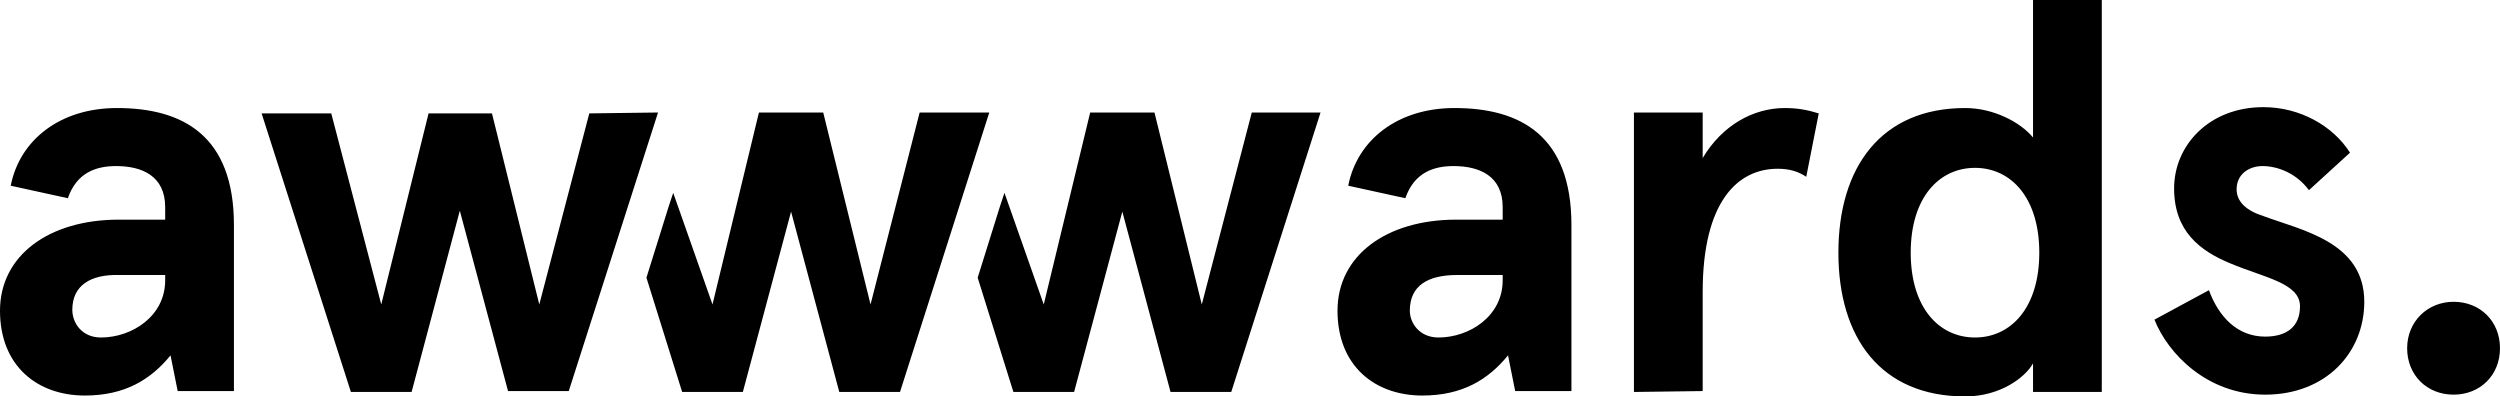
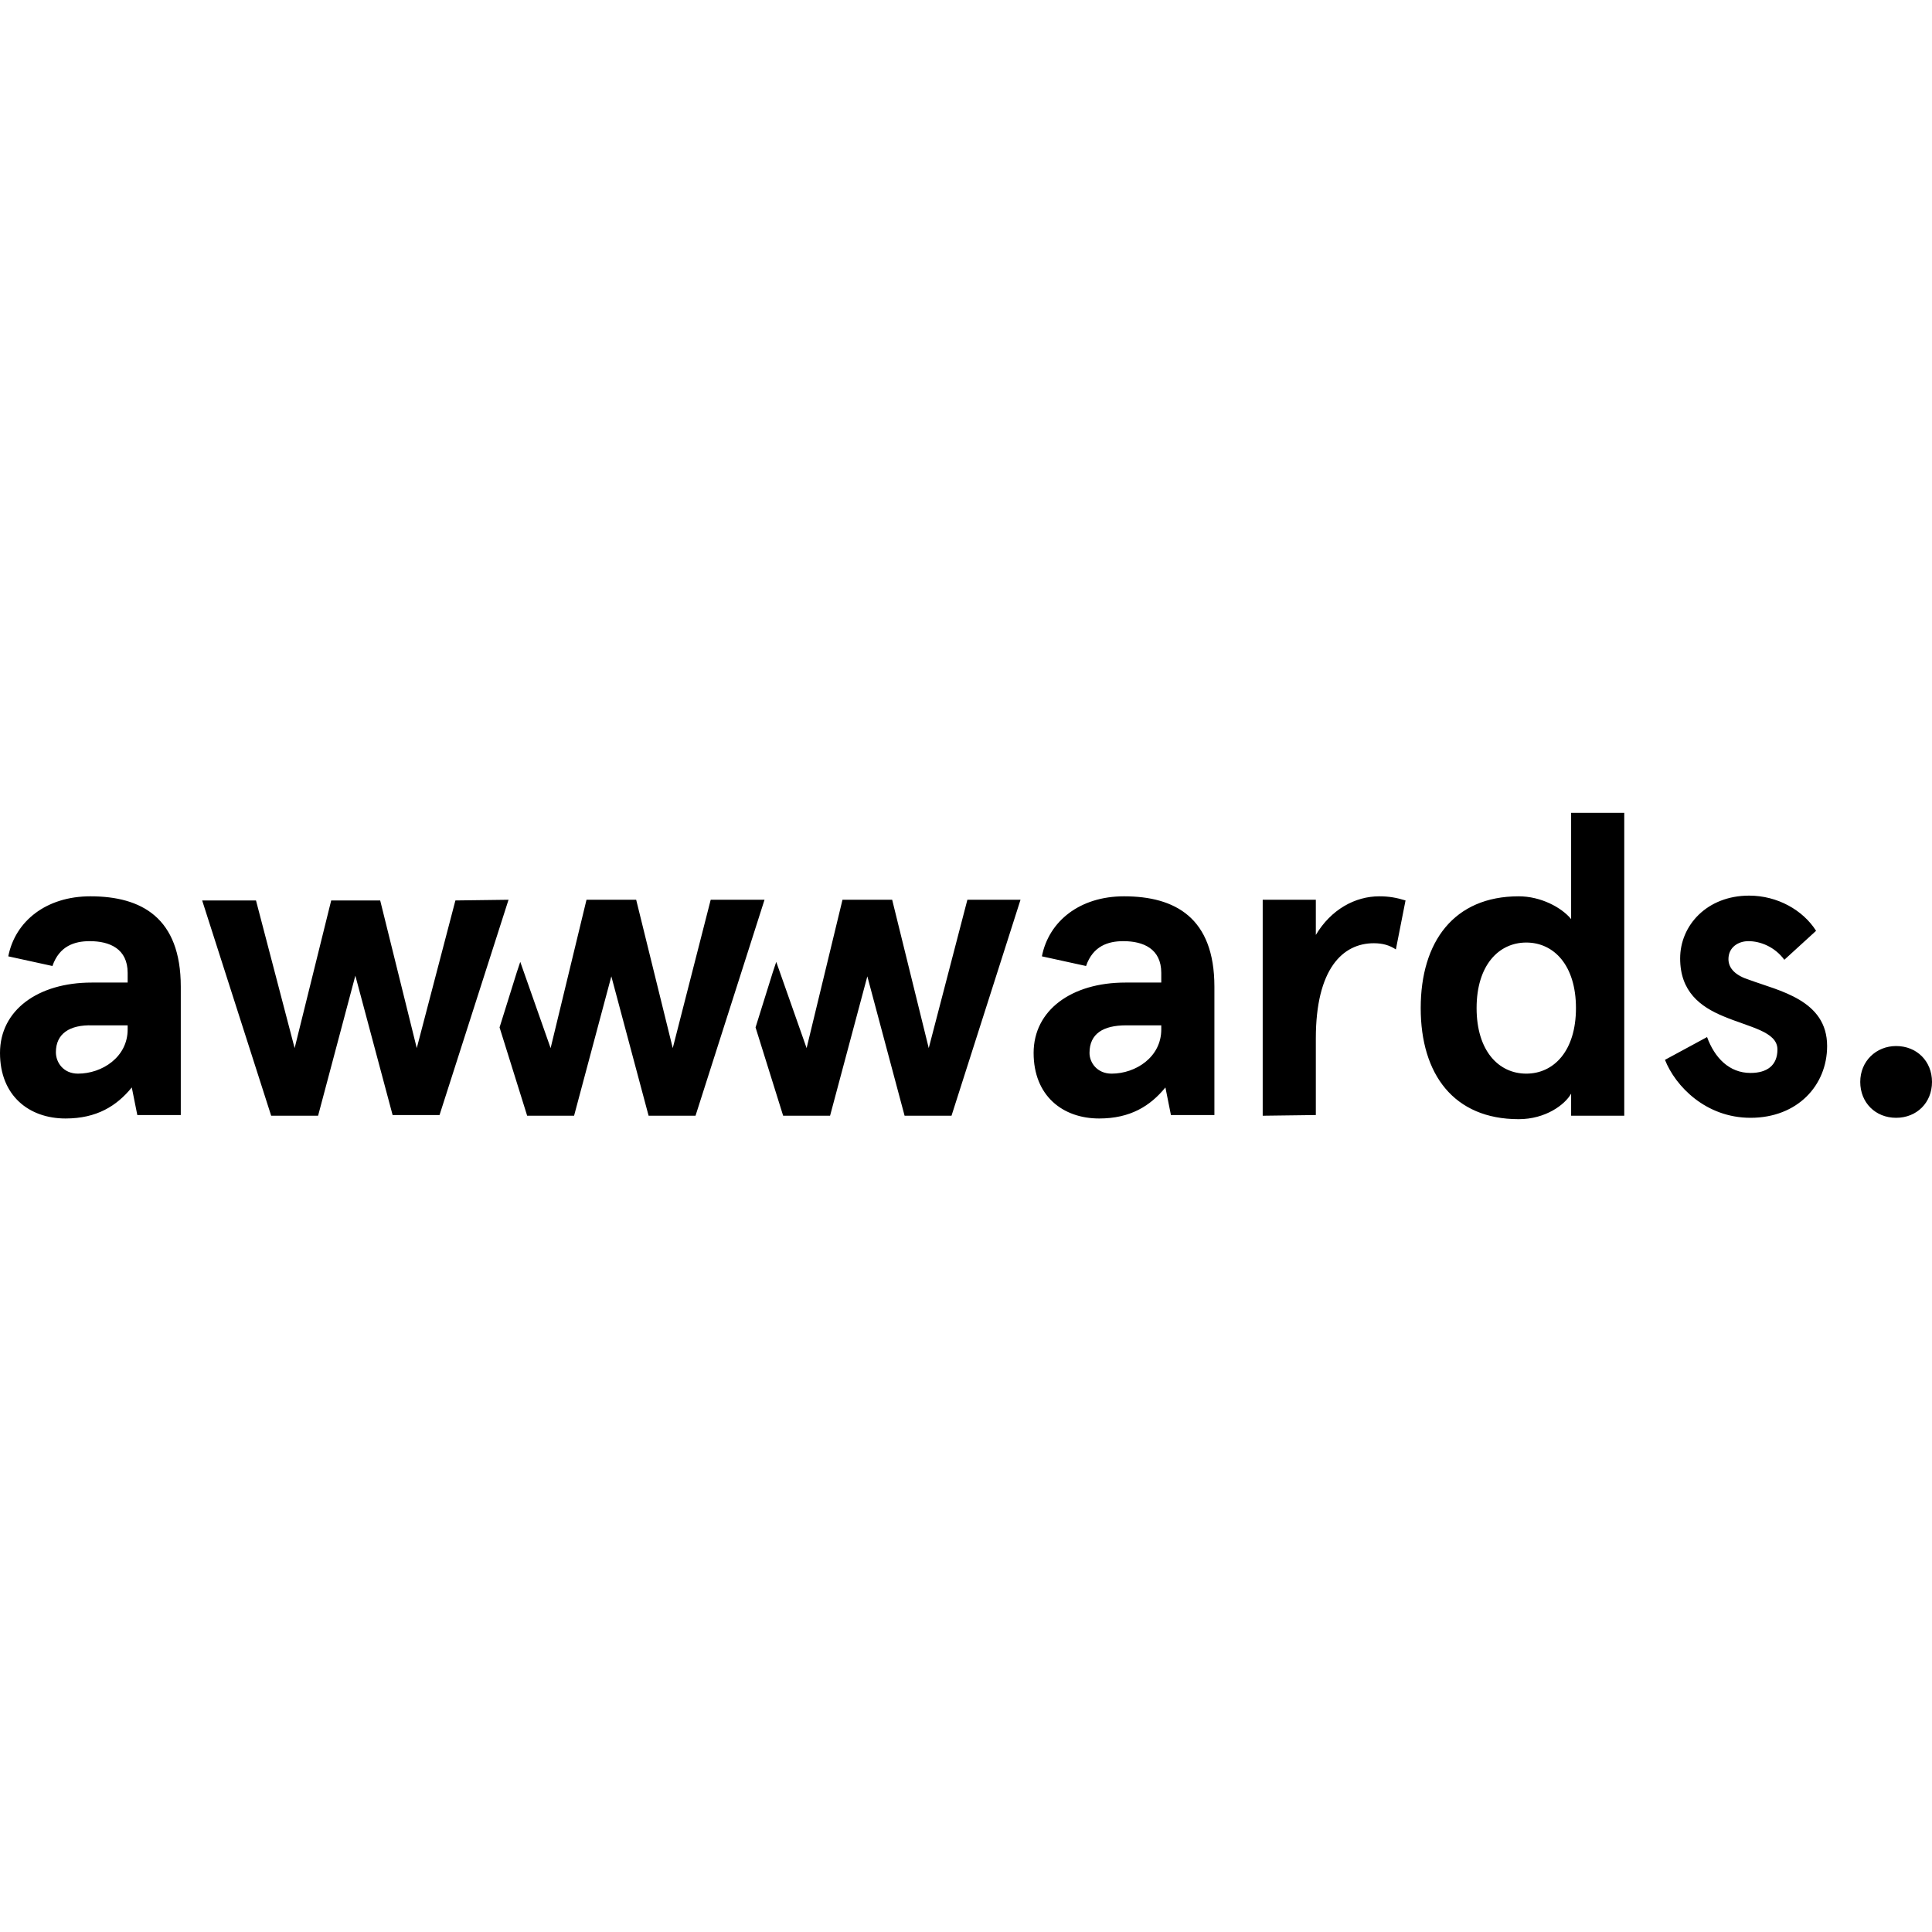
- <svg viewBox="0 0 280 44.3">
-   <path d="M1.2 20.8c1-5.1 5.5-8.7 11.9-8.7 7.4 0 13.1 3.1 13.1 13.1v18.6h-6.3l-.8-4c-2.2 2.7-5.1 4.5-9.6 4.5C4.2 44.3 0 41 0 34.8s5.5-10.2 13.3-10.2h5.2v-1.4c0-3.5-2.6-4.6-5.5-4.6-2.2 0-4.4.7-5.4 3.6l-6.4-1.4zm10.1 17c3.5 0 7.2-2.4 7.2-6.4v-.6h-5.1c-3.3-.1-5.3 1.2-5.3 3.9 0 1.5 1.1 3.1 3.2 3.1zM151 20.8c1-5.1 5.5-8.7 11.9-8.7 7.4 0 13.1 3.1 13.1 13.1v18.6h-6.3l-.8-4c-2.2 2.7-5.1 4.5-9.6 4.5-5.3 0-9.5-3.3-9.5-9.5s5.5-10.2 13.3-10.2h5.2v-1.4c0-3.5-2.6-4.6-5.5-4.6-2.2 0-4.4.7-5.4 3.6l-6.4-1.4zm10.1 17c3.5 0 7.2-2.4 7.2-6.4v-.6h-5.1c-3.3 0-5.3 1.2-5.3 4 0 1.4 1.1 3 3.2 3zM183 43.9V12.6h7.7v5.1c2.2-3.7 5.7-5.6 9.2-5.6 1.4 0 2.5.2 3.8.6l-1.4 7.1c-.9-.6-1.9-.9-3.2-.9-4.5 0-8.4 3.7-8.4 13.8v11.1l-7.7.1zM220.1 12.1c3.2 0 6.2 1.6 7.6 3.3V0h7.7v43.9h-7.7v-3.2c-.9 1.6-3.7 3.7-7.6 3.7-9.4 0-14.2-6.5-14.2-16.1s4.8-16.2 14.2-16.2zm1.1 25.7c4 0 7.2-3.3 7.2-9.5s-3.2-9.5-7.2-9.5-7.2 3.3-7.2 9.5 3.2 9.5 7.2 9.5zM263.2 17.1l-4.6 4.2c-1.4-1.9-3.5-2.7-5.2-2.7-1.5 0-2.9.9-2.9 2.6 0 1.4 1.1 2.4 3 3 4.3 1.6 11.3 2.9 11.3 9.6 0 5.7-4.3 10.4-11.1 10.4-6.5 0-10.9-4.6-12.4-8.4l6.1-3.3c1.1 3 3.2 5.2 6.3 5.2 2.4 0 3.9-1.1 3.9-3.4 0-2.6-4-3.2-7.8-4.8-3.4-1.4-6.3-3.6-6.3-8.4s3.9-9.1 10-9.1c4.1 0 7.8 2.1 9.7 5.1zM103 12.6l-5.5 21.5-5.3-21.5H85l-5.2 21.5-4.4-12.5-.5 1.5-2.5 8 4 12.8h6.8l5.4-20.2L94 43.9h6.8l10-31.3zM140.2 12.6l-5.6 21.5-5.3-21.5h-7.2l-5.2 21.5-4.4-12.5-.5 1.5-2.5 8 4 12.8h6.8l5.4-20.2 5.4 20.2h6.8l10-31.3zM73.7 12.6l-10 31.2h-6.8l-5.4-20.2-5.4 20.3h-6.8l-10-31.2h7.8l5.6 21.4L48 12.7h7.1l5.3 21.4L66 12.7l7.7-.1zM274.8 33.8c3 0 5.2 2.2 5.2 5.2s-2.2 5.2-5.2 5.2-5.2-2.2-5.2-5.2 2.3-5.2 5.2-5.2z" class="logo-fill" />
+ <svg xmlns="http://www.w3.org/2000/svg" style="isolation:isolate" viewBox="0 0 512 512">
+   <defs>
+     <clipPath id="a">
+       <path d="M0 0h512v512H0z" />
+     </clipPath>
+   </defs>
+   <g clip-path="url(#a)">
+     <path d="M2.194 253.44c1.829-9.326 10.057-15.909 21.76-15.909 13.532 0 23.955 5.669 23.955 23.955v34.011h-11.52l-1.463-7.314c-4.023 4.937-9.326 8.228-17.555 8.228C7.68 296.411 0 290.377 0 279.04s10.057-18.651 24.32-18.651h9.509v-2.56c0-6.4-4.755-8.412-10.058-8.412-4.022 0-8.045 1.28-9.874 6.583l-11.703-2.56zm18.469 31.086c6.4 0 13.166-4.389 13.166-11.703v-1.097h-9.326c-6.034-.183-9.692 2.194-9.692 7.131 0 2.743 2.012 5.669 5.852 5.669zm255.451-31.086c1.829-9.326 10.057-15.909 21.76-15.909 13.532 0 23.955 5.669 23.955 23.955v34.011h-11.52l-1.463-7.314c-4.023 4.937-9.326 8.228-17.555 8.228-9.691 0-17.371-6.034-17.371-17.371s10.057-18.651 24.32-18.651h9.509v-2.56c0-6.4-4.755-8.412-10.058-8.412-4.022 0-8.045 1.28-9.874 6.583l-11.703-2.56zm18.469 31.086c6.4 0 13.166-4.389 13.166-11.703v-1.097h-9.326c-6.034 0-9.692 2.194-9.692 7.314 0 2.56 2.012 5.486 5.852 5.486zm40.046 11.154v-57.234h14.08v9.325c4.022-6.765 10.422-10.24 16.822-10.24 2.56 0 4.572.366 6.949 1.098l-2.56 12.982c-1.646-1.097-3.474-1.645-5.851-1.645-8.229 0-15.36 6.765-15.36 25.234v20.297l-14.08.183zm67.84-58.149c5.851 0 11.337 2.926 13.897 6.035v-28.16h14.08v80.274h-14.08v-5.851c-1.646 2.925-6.766 6.765-13.897 6.765-17.189 0-25.966-11.885-25.966-29.44 0-17.554 8.777-29.623 25.966-29.623zm2.011 46.995c7.314 0 13.166-6.035 13.166-17.372s-5.852-17.371-13.166-17.371-13.166 6.034-13.166 17.371 5.852 17.372 13.166 17.372zm76.8-37.852l-8.411 7.68c-2.56-3.474-6.4-4.937-9.509-4.937-2.743 0-5.303 1.646-5.303 4.754 0 2.56 2.012 4.389 5.486 5.486 7.863 2.926 20.663 5.303 20.663 17.554 0 10.423-7.863 19.018-20.297 19.018-11.886 0-19.932-8.412-22.675-15.36l11.155-6.035c2.011 5.486 5.851 9.509 11.52 9.509 4.388 0 7.131-2.012 7.131-6.217 0-4.755-7.314-5.852-14.263-8.777-6.217-2.56-11.52-6.583-11.52-15.36 0-8.778 7.132-16.64 18.286-16.64 7.497 0 14.263 3.84 17.737 9.325zm-292.937-8.228l-10.057 39.314-9.692-39.314h-13.165l-9.509 39.314-8.046-22.857-.914 2.743-4.571 14.628 7.314 23.406h12.434l9.874-36.937 9.875 36.937h12.434l18.286-57.234h-14.263zm68.023 0l-10.24 39.314-9.692-39.314h-13.165l-9.509 39.314-8.046-22.857-.914 2.743-4.571 14.628 7.314 23.406h12.434l9.874-36.937 9.875 36.937h12.434l18.286-57.234h-14.08zm-121.6 0l-18.286 57.051h-12.434l-9.875-36.937-9.874 37.12H71.863l-18.286-57.051H67.84l10.24 39.131 9.691-39.131h12.983l9.692 39.131 10.24-39.131 14.08-.183zm367.725 38.765c5.486 0 9.509 4.023 9.509 9.509 0 5.486-4.023 9.509-9.509 9.509-5.485 0-9.508-4.023-9.508-9.509 0-5.486 4.206-9.509 9.508-9.509z" />
+   </g>
</svg>
